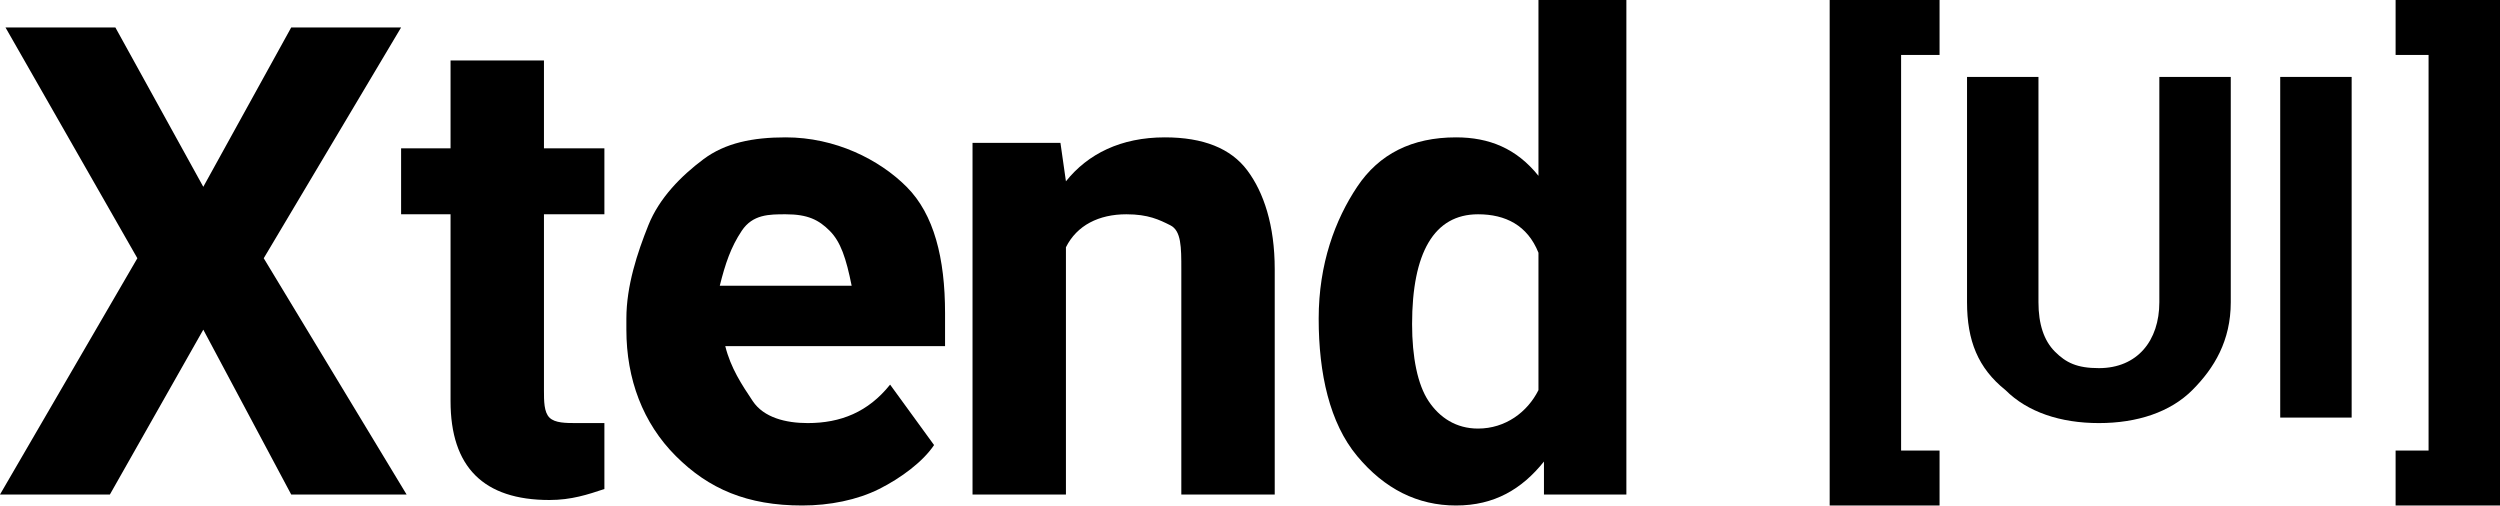
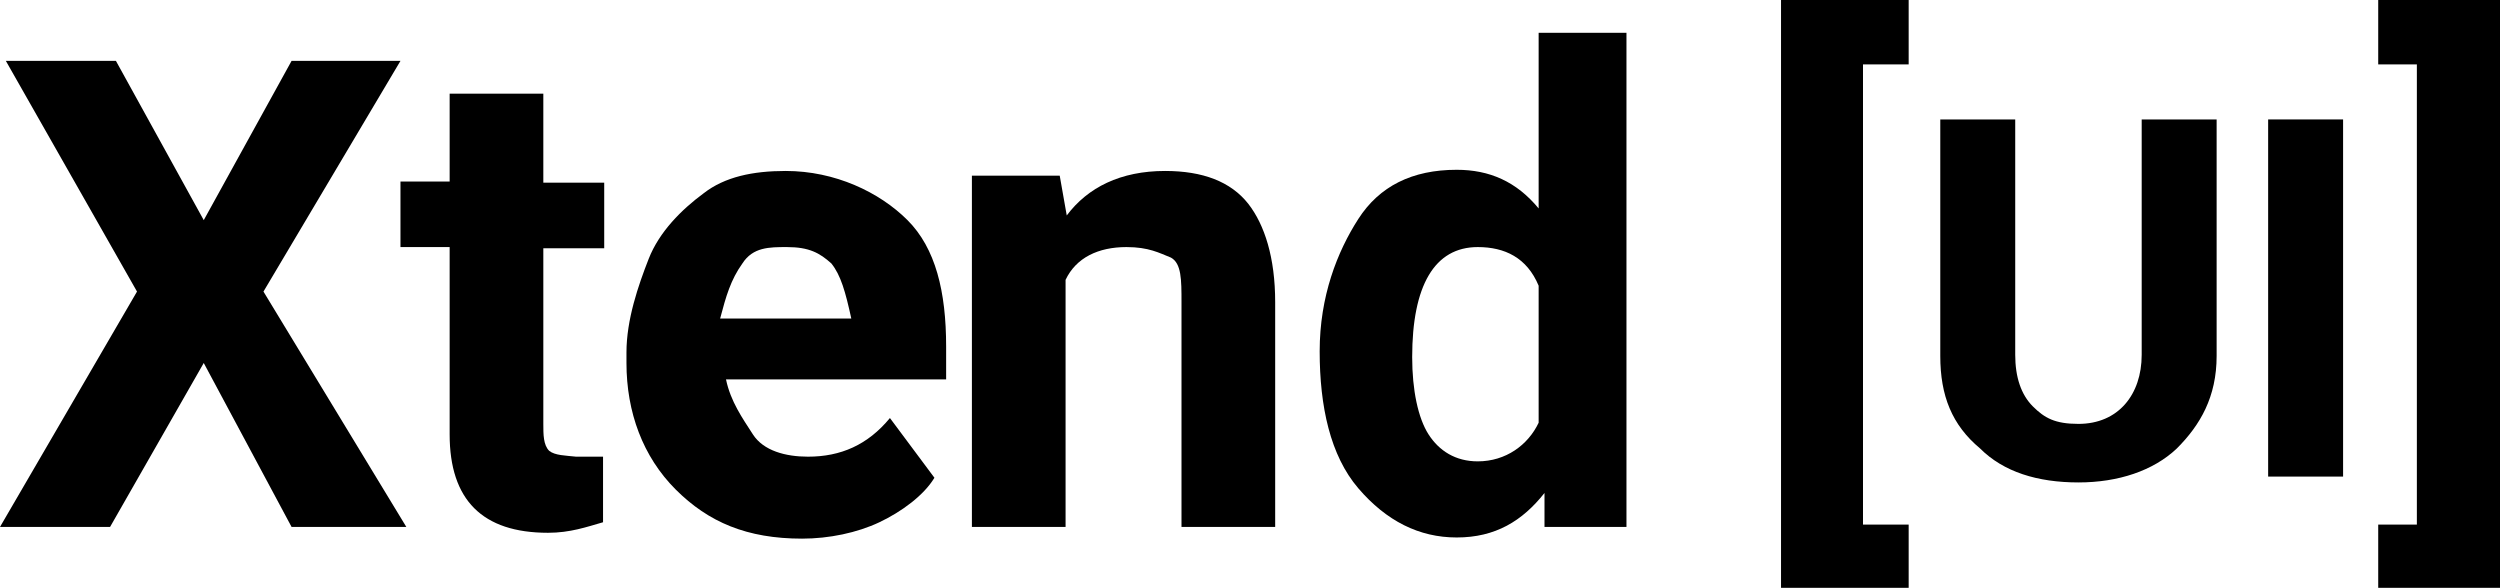
- <svg xmlns="http://www.w3.org/2000/svg" version="1.1" id="Layer_1" x="0px" y="0px" viewBox="0 0 45.5 9.2" style="enable-background:new 0 0 45.5 9.2;" xml:space="preserve">
-   <polygon points="7.3,0.5 5.3,0.5 3.7,3.4 2.1,0.5 0.1,0.5 2.5,4.7 0,9 2,9 3.7,6 5.3,9 7.4,9 4.8,4.7 " />
-   <path d="M10,7.6C9.9,7.5,9.9,7.3,9.9,7.1V3.9H11V2.7H9.9V1.1H8.2v1.6H7.3v1.2h0.9v3.4c0,1.2,0.6,1.8,1.8,1.8c0.4,0,0.7-0.1,1-0.2  V7.7c-0.1,0-0.3,0-0.5,0S10.1,7.7,10,7.6z" />
-   <path d="M14.3,2.5c-0.6,0-1.1,0.1-1.5,0.4s-0.8,0.7-1,1.2s-0.4,1.1-0.4,1.7V6c0,0.9,0.3,1.7,0.9,2.3s1.3,0.9,2.3,0.9  c0.5,0,1-0.1,1.4-0.3s0.8-0.5,1-0.8L16.2,7c-0.4,0.5-0.9,0.7-1.5,0.7c-0.4,0-0.8-0.1-1-0.4s-0.4-0.6-0.5-1h4V5.7  c0-1-0.2-1.8-0.7-2.3S15.2,2.5,14.3,2.5z M15.5,5.2h-2.4c0.1-0.4,0.2-0.7,0.4-1s0.5-0.3,0.8-0.3c0.4,0,0.6,0.1,0.8,0.3  C15.3,4.4,15.4,4.7,15.5,5.2L15.5,5.2L15.5,5.2z" />
-   <path d="M21.2,2.5c-0.8,0-1.4,0.3-1.8,0.8l-0.1-0.7h-1.6V9h1.7V4.5c0.2-0.4,0.6-0.6,1.1-0.6c0.4,0,0.6,0.1,0.8,0.2s0.2,0.4,0.2,0.8  V9h1.7V4.9c0-0.8-0.2-1.4-0.5-1.8S21.9,2.5,21.2,2.5z" />
-   <path d="M28,3.2c-0.4-0.5-0.9-0.7-1.5-0.7c-0.8,0-1.4,0.3-1.8,0.9S24,4.8,24,5.8s0.2,1.9,0.7,2.5s1.1,0.9,1.8,0.9  c0.7,0,1.2-0.3,1.6-0.8V9h1.5V0H28V3.2z M28,7.1c-0.2,0.4-0.6,0.7-1.1,0.7c-0.4,0-0.7-0.2-0.9-0.5c-0.2-0.3-0.3-0.8-0.3-1.4  c0-1.3,0.4-2,1.2-2c0.5,0,0.9,0.2,1.1,0.7C28,4.6,28,7.1,28,7.1z" />
-   <path d="M39.3,5.5c0,0.7-0.4,1.2-1.1,1.2c-0.4,0-0.6-0.1-0.8-0.3c-0.2-0.2-0.3-0.5-0.3-0.9V1.4h-1.3v4.1c0,0.7,0.2,1.2,0.7,1.6  c0.4,0.4,1,0.6,1.7,0.6c0.7,0,1.3-0.2,1.7-0.6s0.7-0.9,0.7-1.6V1.4h-1.3C39.3,1.4,39.3,5.5,39.3,5.5z" />
-   <rect x="41.5" y="1.4" width="1.3" height="6.2" />
-   <g>
-     <polygon points="33.3,9.2 35.3,9.2 35.3,8.2 34.6,8.2 34.6,1 35.3,1 35.3,0 33.3,0  " />
-     <polygon points="43.6,0 43.6,1 44.2,1 44.2,8.2 43.6,8.2 43.6,9.2 45.5,9.2 45.5,0  " />
-   </g>
+ <svg xmlns="http://www.w3.org/2000/svg" version="1.1" id="Layer_1" x="0px" y="0px" viewBox="0 0 213.5 50.2" style="enable-background:new 0 0 213.5 50.2;" xml:space="preserve">
+   <polygon points="34.2,5.2 24.9,5.2 17.4,18.8 9.9,5.2 0.5,5.2 11.7,24.9 0,45 9.4,45 17.4,31 24.9,45 34.7,45 22.5,24.9 " />
+   <path d="M46.9,38.5c-0.5-0.5-0.5-1.4-0.5-2.3v-15h5.2v-5.6h-5.2V8h-8v7.5h-4.2v5.6h4.2v16c0,5.6,2.8,8.4,8.4,8.4  c1.9,0,3.3-0.5,4.7-0.9v-5.6c-0.5,0-1.4,0-2.3,0C48.3,38.9,47.4,38.9,46.9,38.5z" />
+   <path d="M67.1,14.6c-2.8,0-5.2,0.5-7,1.9c-1.9,1.4-3.8,3.3-4.7,5.6c-0.9,2.3-1.9,5.2-1.9,8V31c0,4.2,1.4,8,4.2,10.8  c2.8,2.8,6.1,4.2,10.8,4.2c2.3,0,4.7-0.5,6.6-1.4c1.9-0.9,3.8-2.3,4.7-3.8L76,35.7c-1.9,2.3-4.2,3.3-7,3.3c-1.9,0-3.8-0.5-4.7-1.9  c-0.9-1.4-1.9-2.8-2.3-4.7h18.8v-2.8c0-4.7-0.9-8.4-3.3-10.8S71.3,14.6,67.1,14.6z M72.7,27.2H61.5c0.5-1.9,0.9-3.3,1.9-4.7  c0.9-1.4,2.3-1.4,3.8-1.4c1.9,0,2.8,0.5,3.8,1.4C71.8,23.5,72.2,24.9,72.7,27.2L72.7,27.2L72.7,27.2z" />
+   <path d="M99.5,14.6c-3.8,0-6.6,1.4-8.4,3.8L90.5,15H83v30h8V23.9c0.9-1.9,2.8-2.8,5.2-2.8c1.9,0,2.8,0.5,3.8,0.9  c0.9,0.5,0.9,1.9,0.9,3.8V45h8V25.8c0-3.8-0.9-6.6-2.3-8.4C105.1,15.5,102.7,14.6,99.5,14.6z" />
+   <path d="M131.4,17.8c-1.9-2.3-4.2-3.3-7-3.3c-3.8,0-6.6,1.4-8.4,4.2s-3.3,6.6-3.3,11.3s0.9,8.9,3.3,11.7s5.2,4.2,8.4,4.2  c3.3,0,5.6-1.4,7.5-3.8V45h7V2.8h-7.5V17.8z M131.4,36.1c-0.9,1.9-2.8,3.3-5.2,3.3c-1.9,0-3.3-0.9-4.2-2.3c-0.9-1.4-1.4-3.8-1.4-6.6  c0-6.1,1.9-9.4,5.6-9.4c2.3,0,4.2,0.9,5.2,3.3C131.4,24.4,131.4,36.1,131.4,36.1z" />
+   <path d="M182.9,30.3c0,3.4-2,5.9-5.4,5.9c-2,0-2.9-0.5-3.9-1.5c-1-1-1.5-2.5-1.5-4.4V10.2h-6.4v20.2c0,3.4,1,5.9,3.4,7.9  c2,2,4.9,2.9,8.4,2.9c3.4,0,6.4-1,8.4-2.9c2-2,3.4-4.4,3.4-7.9V10.2h-6.4C182.9,10.2,182.9,30.3,182.9,30.3z" />
+   <rect x="193.7" y="10.2" width="6.4" height="30.5" />
+   <polygon points="152.1,50.2 163,50.2 163,44.8 159.1,44.8 159.1,5.5 163,5.5 163,0 152.1,0 " />
+   <polygon points="203.1,0 203.1,5.5 206.4,5.5 206.4,44.8 203.1,44.8 203.1,50.2 213.5,50.2 213.5,0 " />
</svg>
